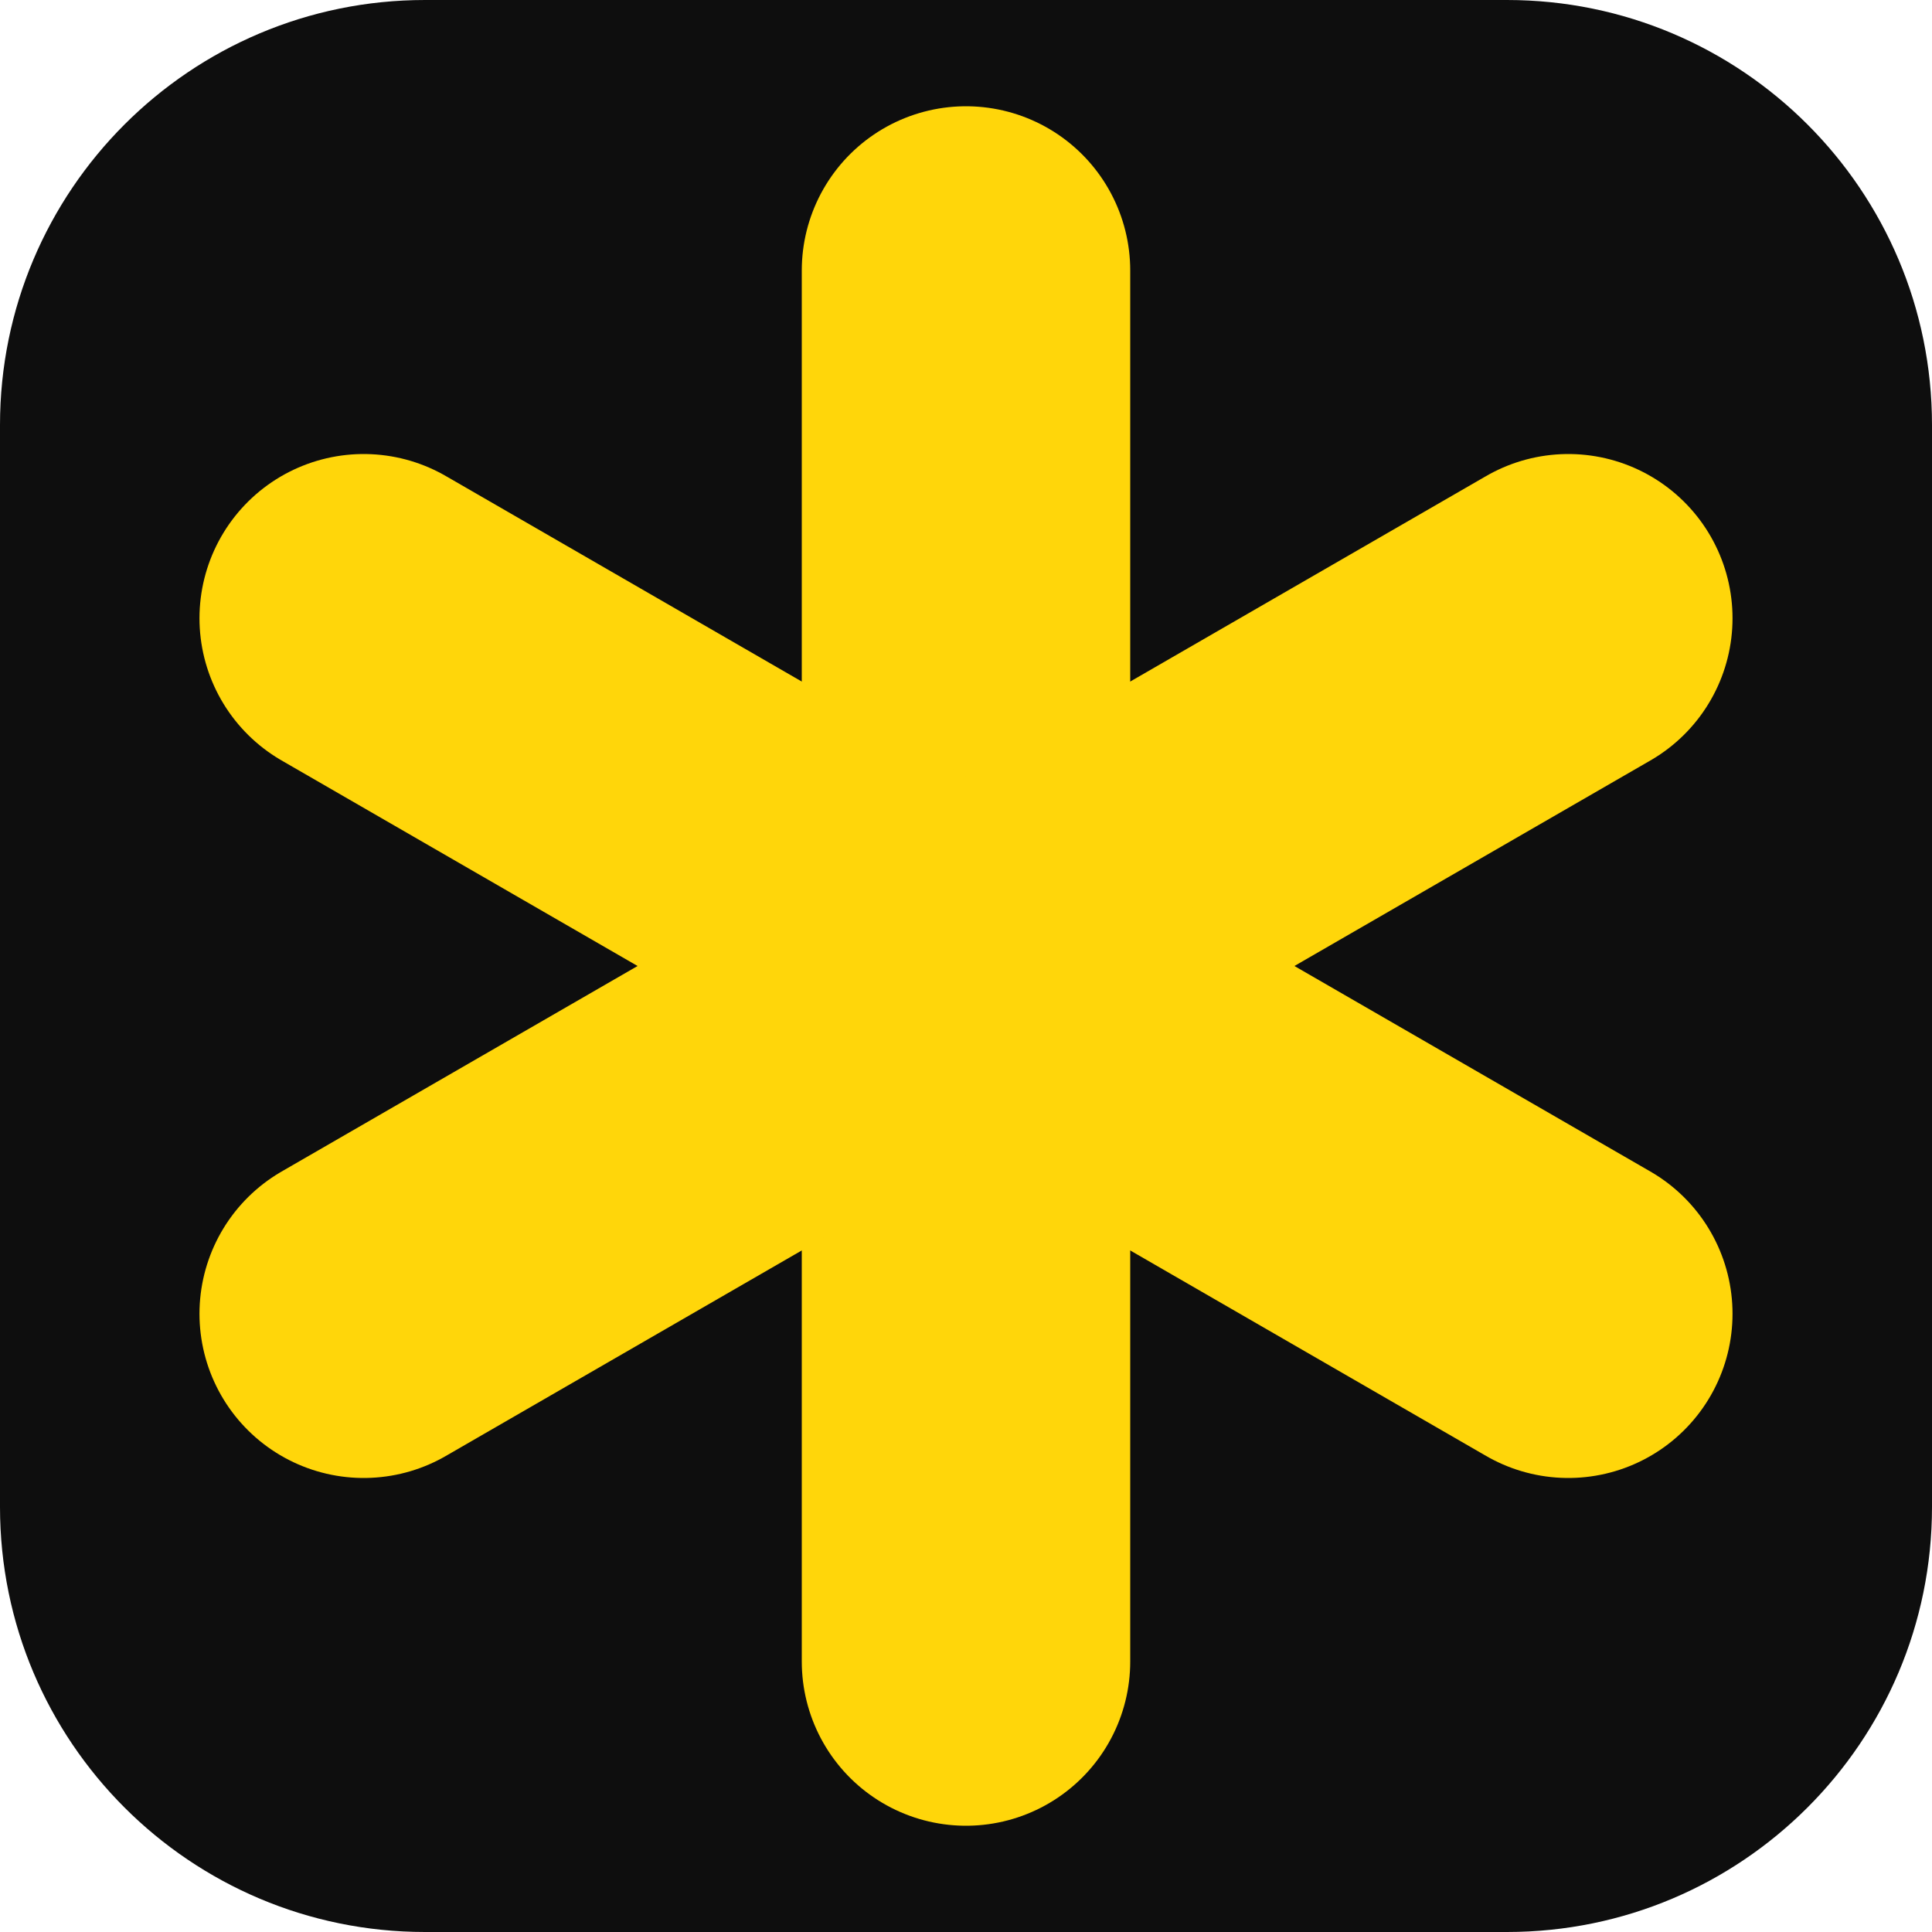
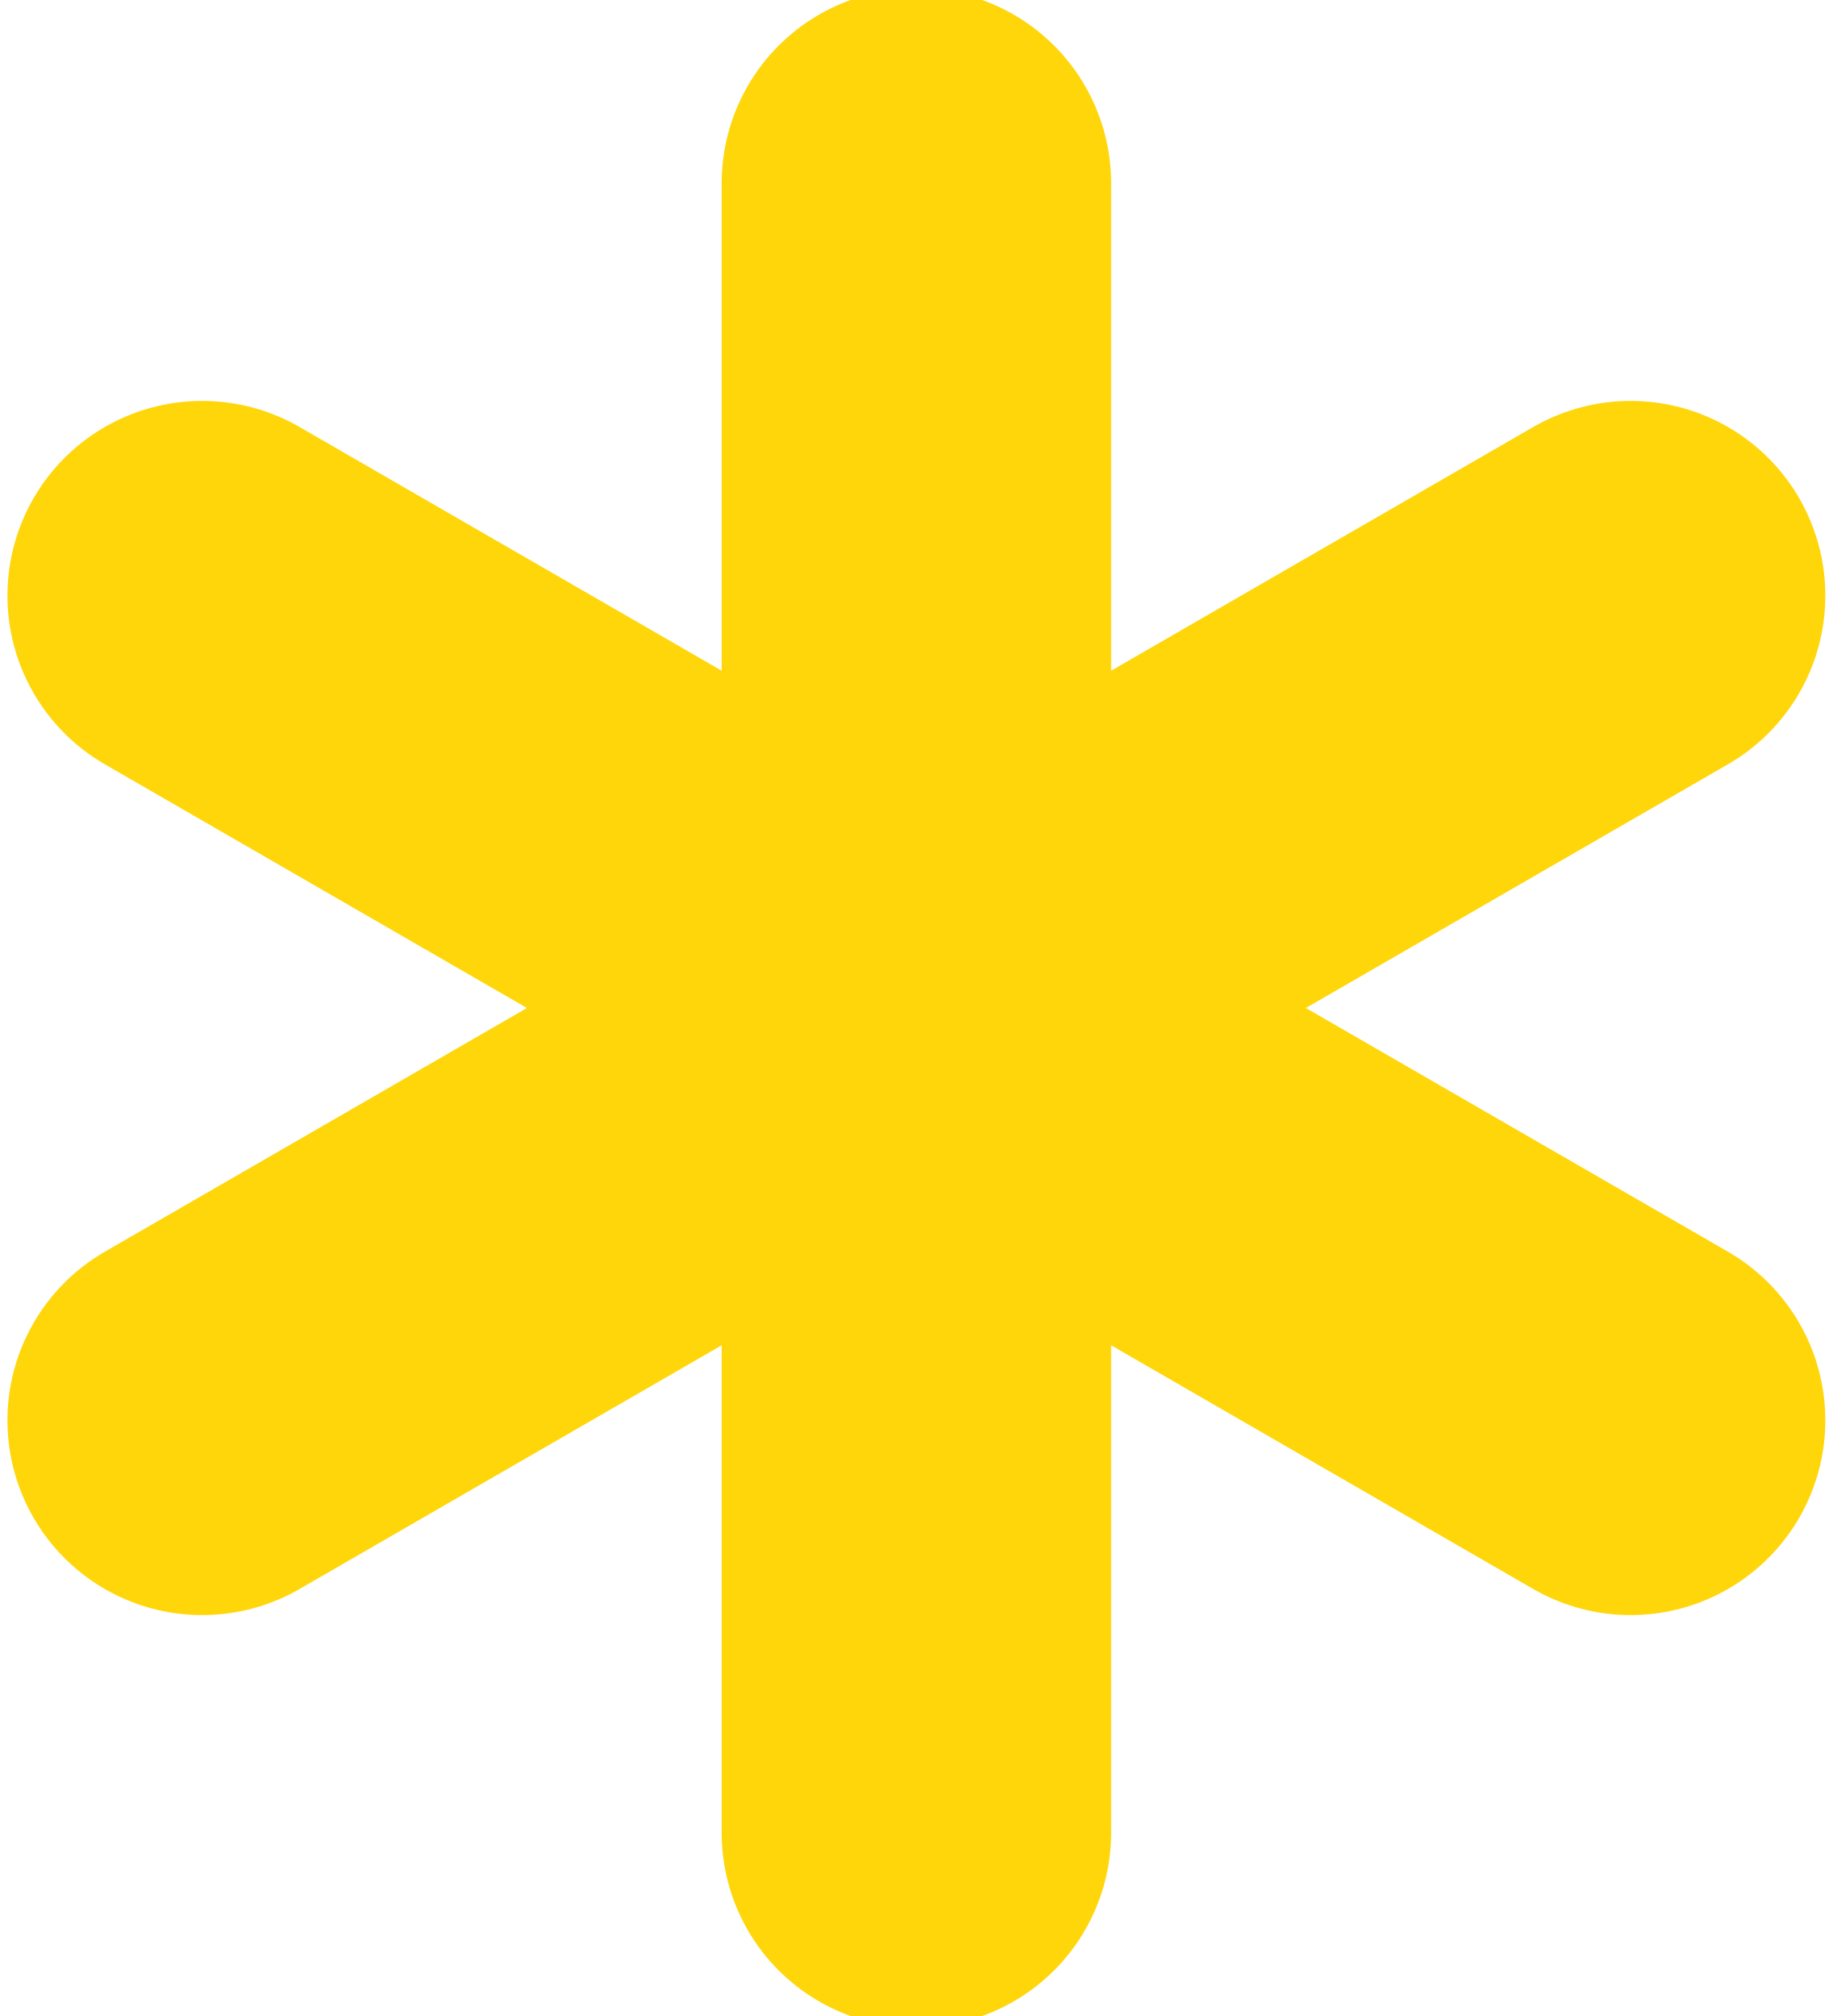
- <svg xmlns="http://www.w3.org/2000/svg" viewBox="0 0 200 200">
-   <rect width="200" height="200" rx="44" fill="#0E0E0E" />
+ <svg xmlns="http://www.w3.org/2000/svg" viewBox="20 12 160 176">
  <g fill="none" stroke="#FFD60A" stroke-width="34" stroke-linecap="round">
    <line x1="100" y1="172" x2="100" y2="28" />
    <line x1="37.65" y1="136" x2="162.35" y2="64" />
    <line x1="162.35" y1="136" x2="37.65" y2="64" />
  </g>
</svg>
